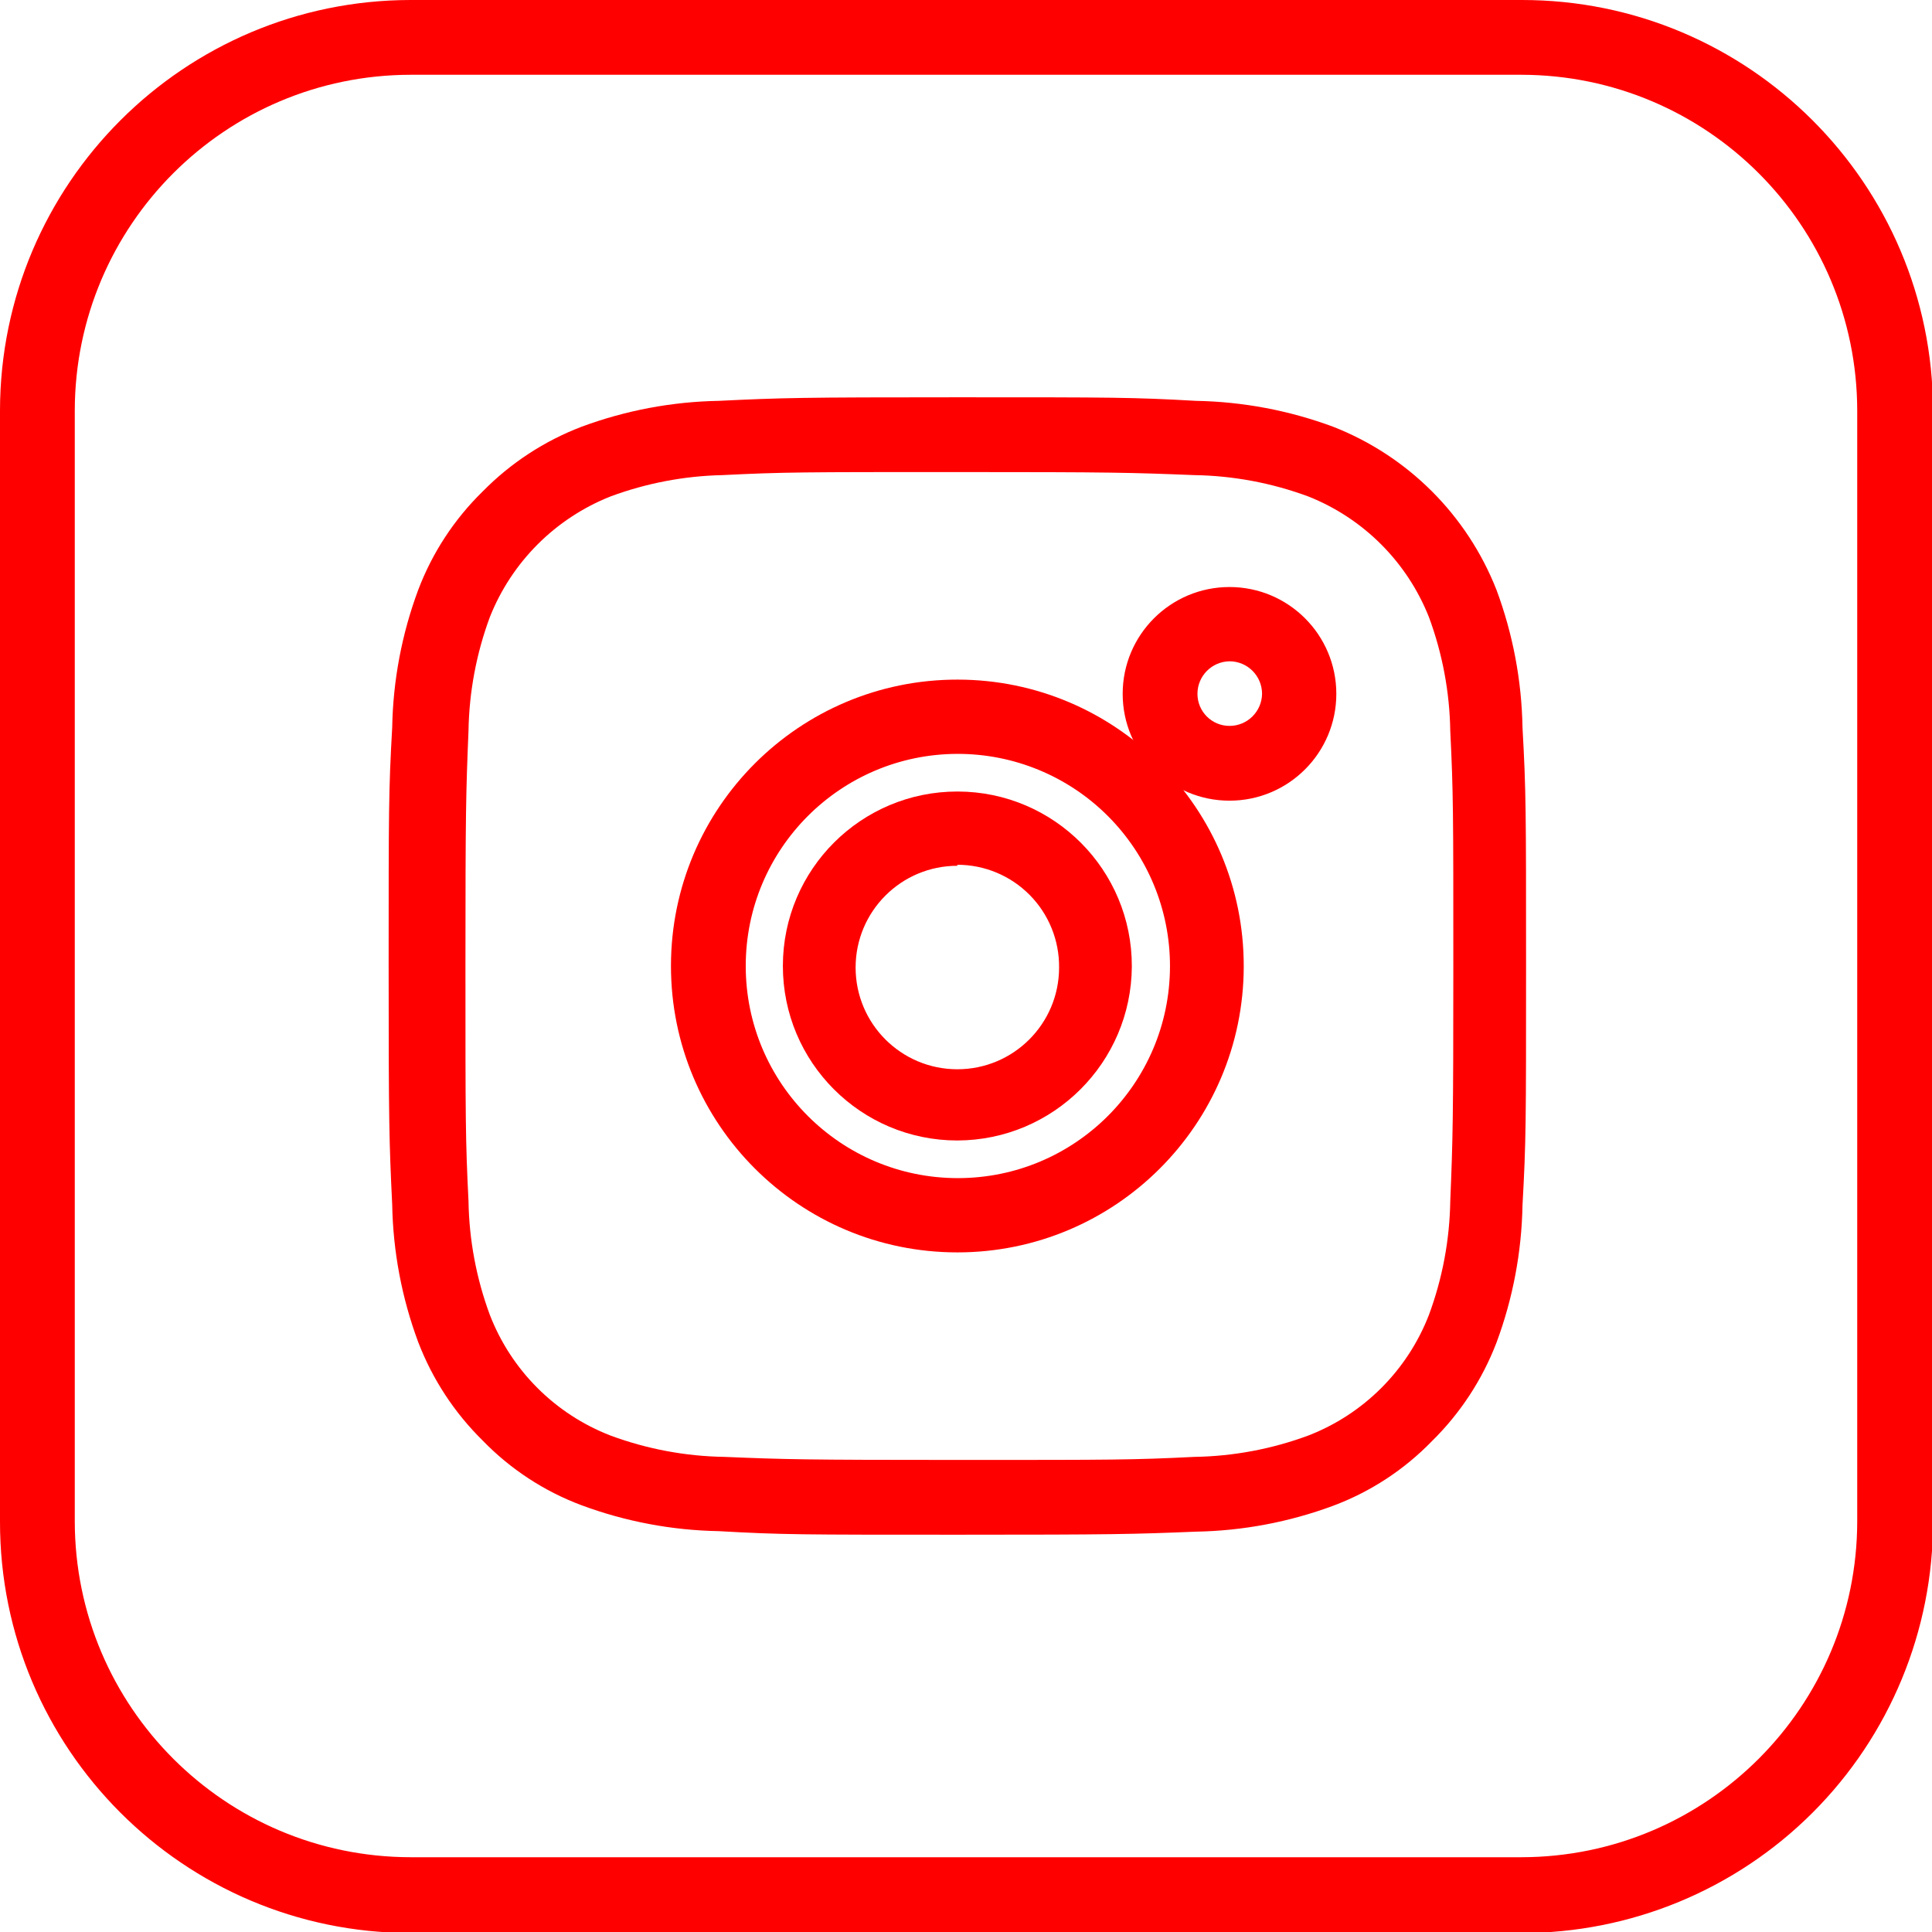
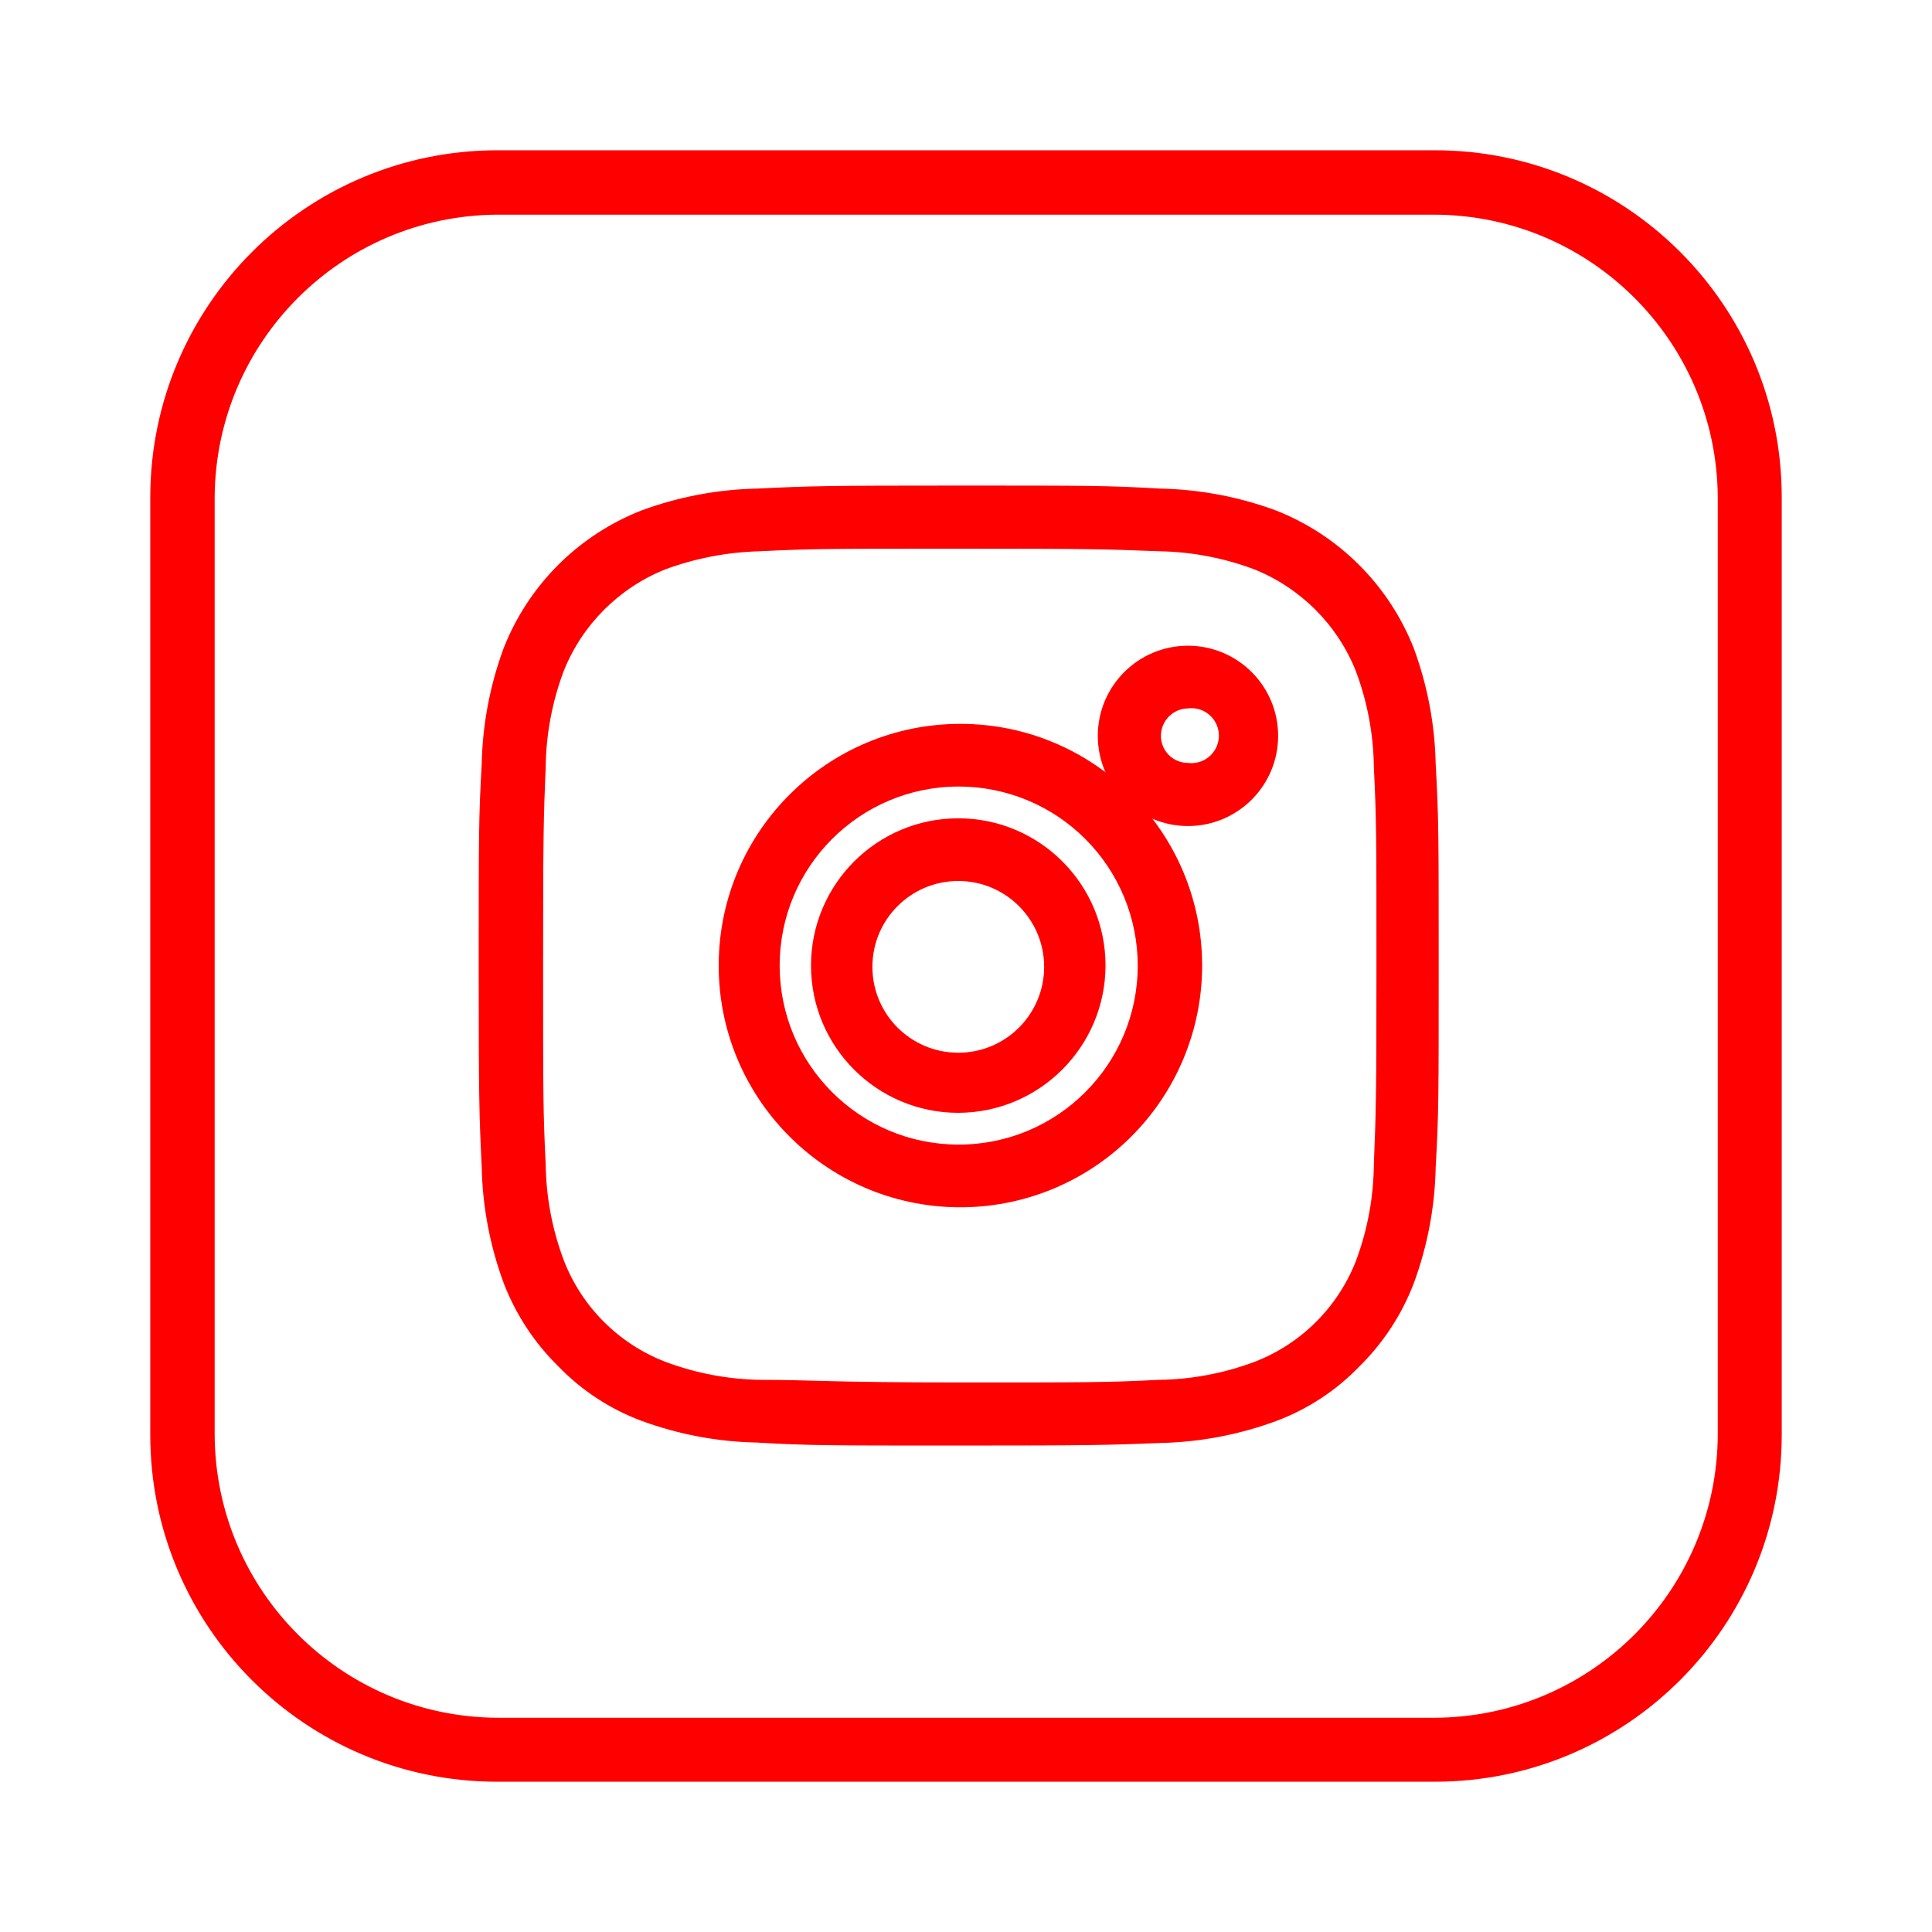
- <svg xmlns="http://www.w3.org/2000/svg" id="Layer_1" data-name="Layer 1" viewBox="0 0 37.98 37.98">
+ <svg xmlns="http://www.w3.org/2000/svg" id="Layer_1" data-name="Layer 1" viewBox="0 0 45 45">
  <defs>
    <style>.cls-1{fill:red;}</style>
  </defs>
-   <path class="cls-1" d="M29.91,38H8.07A8.08,8.08,0,0,1,0,29.91V8.07A8.08,8.08,0,0,1,8.07,0H29.91A8.08,8.08,0,0,1,38,8.07V29.91A8.08,8.08,0,0,1,29.91,38ZM8.07,1.47a6.61,6.61,0,0,0-6.6,6.6V29.91a6.61,6.61,0,0,0,6.6,6.6H29.91a6.61,6.61,0,0,0,6.6-6.6V8.07a6.61,6.61,0,0,0-6.6-6.6Z" />
-   <path class="cls-1" d="M18.82,24.62A5.63,5.63,0,1,1,24.45,19,5.63,5.63,0,0,1,18.82,24.62Zm0-9.8A4.17,4.17,0,1,0,23,19,4.17,4.17,0,0,0,18.82,14.82Z" />
-   <path class="cls-1" d="M24.17,15.74a2.1,2.1,0,1,1,2.1-2.1A2.1,2.1,0,0,1,24.17,15.74Zm0-2.74a.64.64,0,0,0-.63.64.63.63,0,0,0,.63.63.64.64,0,0,0,.64-.63A.64.64,0,0,0,24.17,13Z" />
-   <path class="cls-1" d="M18.82,22.42A3.43,3.43,0,1,1,22.25,19,3.44,3.44,0,0,1,18.82,22.42Zm0-5.4a2,2,0,1,0,2,2A2,2,0,0,0,18.82,17Z" />
-   <path class="cls-1" d="M18.82,30.17c-3.08,0-3.45,0-4.69-.07a8.17,8.17,0,0,1-2.7-.51,5.28,5.28,0,0,1-1.94-1.27,5.45,5.45,0,0,1-1.27-1.94,8.17,8.17,0,0,1-.51-2.7c-.06-1.24-.07-1.61-.07-4.69s0-3.45.07-4.69a8.17,8.17,0,0,1,.51-2.7A5.36,5.36,0,0,1,9.49,9.66a5.45,5.45,0,0,1,1.94-1.27,8.17,8.17,0,0,1,2.7-.51c1.24-.06,1.61-.07,4.69-.07s3.45,0,4.69.07a8.17,8.17,0,0,1,2.7.51,5.67,5.67,0,0,1,3.21,3.21,8.17,8.17,0,0,1,.51,2.7C30,15.56,30,15.93,30,19s0,3.44-.07,4.69h0a8.17,8.17,0,0,1-.51,2.7,5.45,5.45,0,0,1-1.27,1.94,5.28,5.28,0,0,1-1.94,1.27,8.17,8.17,0,0,1-2.7.51C22.27,30.16,21.9,30.17,18.82,30.17Zm0-20.89c-3.05,0-3.41,0-4.62.06A6.75,6.75,0,0,0,12,9.76a4.23,4.23,0,0,0-2.37,2.37,6.75,6.75,0,0,0-.42,2.24c-.05,1.21-.06,1.57-.06,4.62s0,3.41.06,4.62a6.75,6.75,0,0,0,.42,2.24A4.15,4.15,0,0,0,12,28.22a6.75,6.75,0,0,0,2.24.42c1.21.05,1.57.06,4.62.06s3.41,0,4.62-.06a6.75,6.75,0,0,0,2.24-.42,4.15,4.15,0,0,0,2.37-2.37,6.75,6.75,0,0,0,.42-2.24c.05-1.22.06-1.59.06-4.62s0-3.4-.06-4.62a6.75,6.75,0,0,0-.42-2.24,4.23,4.23,0,0,0-2.37-2.37,6.75,6.75,0,0,0-2.24-.42C22.23,9.29,21.87,9.28,18.82,9.28Z" />
+   <path class="cls-1" d="M33.41,41.5H11.57A8.08,8.08,0,0,1,3.5,33.41h0V11.57A8.09,8.09,0,0,1,11.57,3.5H33.41a8.08,8.08,0,0,1,8.09,8.07h0V33.41a8.08,8.08,0,0,1-8.07,8.09ZM11.57,5A6.62,6.62,0,0,0,5,11.57V33.41a6.62,6.62,0,0,0,6.6,6.6H33.41a6.62,6.62,0,0,0,6.6-6.6V11.57A6.62,6.62,0,0,0,33.41,5Z" />
+   <path class="cls-1" d="M22.32,28.12A5.63,5.63,0,1,1,28,22.49h0A5.63,5.63,0,0,1,22.32,28.12Zm0-9.8A4.17,4.17,0,1,0,26.5,22.5a4.17,4.17,0,0,0-4.18-4.18Z" />
+   <path class="cls-1" d="M27.67,19.24a2.1,2.1,0,1,1,2.1-2.1,2.1,2.1,0,0,1-2.1,2.1Zm0-2.74a.64.64,0,0,0-.63.64.63.63,0,0,0,.63.63.64.64,0,1,0,0-1.27Z" />
+   <path class="cls-1" d="M22.32,25.92a3.43,3.43,0,1,1,3.43-3.43h0A3.44,3.44,0,0,1,22.32,25.92Zm0-5.4a2,2,0,1,0,2,2,2,2,0,0,0-2-2h0Z" />
+   <path class="cls-1" d="M22.32,33.67c-3.08,0-3.45,0-4.69-.07a8.28,8.28,0,0,1-2.7-.51A5.23,5.23,0,0,1,13,31.82a5.45,5.45,0,0,1-1.27-1.94,8.28,8.28,0,0,1-.51-2.7c-.06-1.24-.07-1.61-.07-4.69s0-3.45.07-4.69a8.28,8.28,0,0,1,.51-2.7,5.67,5.67,0,0,1,3.21-3.21,8.28,8.28,0,0,1,2.7-.51c1.24-.06,1.61-.07,4.69-.07s3.45,0,4.69.07a8.28,8.28,0,0,1,2.7.51,5.69,5.69,0,0,1,3.21,3.21,8.28,8.28,0,0,1,.51,2.7c.07,1.26.07,1.63.07,4.7s0,3.44-.07,4.69h0a8.28,8.28,0,0,1-.51,2.7,5.45,5.45,0,0,1-1.27,1.94,5.23,5.23,0,0,1-1.94,1.27,8.28,8.28,0,0,1-2.7.51C25.77,33.66,25.4,33.67,22.32,33.67Zm0-20.89c-3.05,0-3.41,0-4.62.06a6.87,6.87,0,0,0-2.2.42,4.25,4.25,0,0,0-2.37,2.37,6.59,6.59,0,0,0-.42,2.24c-.05,1.21-.06,1.57-.06,4.62s0,3.41.06,4.62a6.59,6.59,0,0,0,.42,2.24,4.13,4.13,0,0,0,2.37,2.37,6.59,6.59,0,0,0,2.24.42c1.21,0,1.57.06,4.62.06s3.41,0,4.62-.06a6.59,6.59,0,0,0,2.24-.42,4.13,4.13,0,0,0,2.37-2.37A6.59,6.59,0,0,0,32,27.11c.05-1.22.06-1.59.06-4.62s0-3.4-.06-4.62a6.59,6.59,0,0,0-.42-2.24,4.25,4.25,0,0,0-2.37-2.37A6.59,6.59,0,0,0,27,12.84C25.73,12.79,25.37,12.78,22.32,12.78Z" />
</svg>
